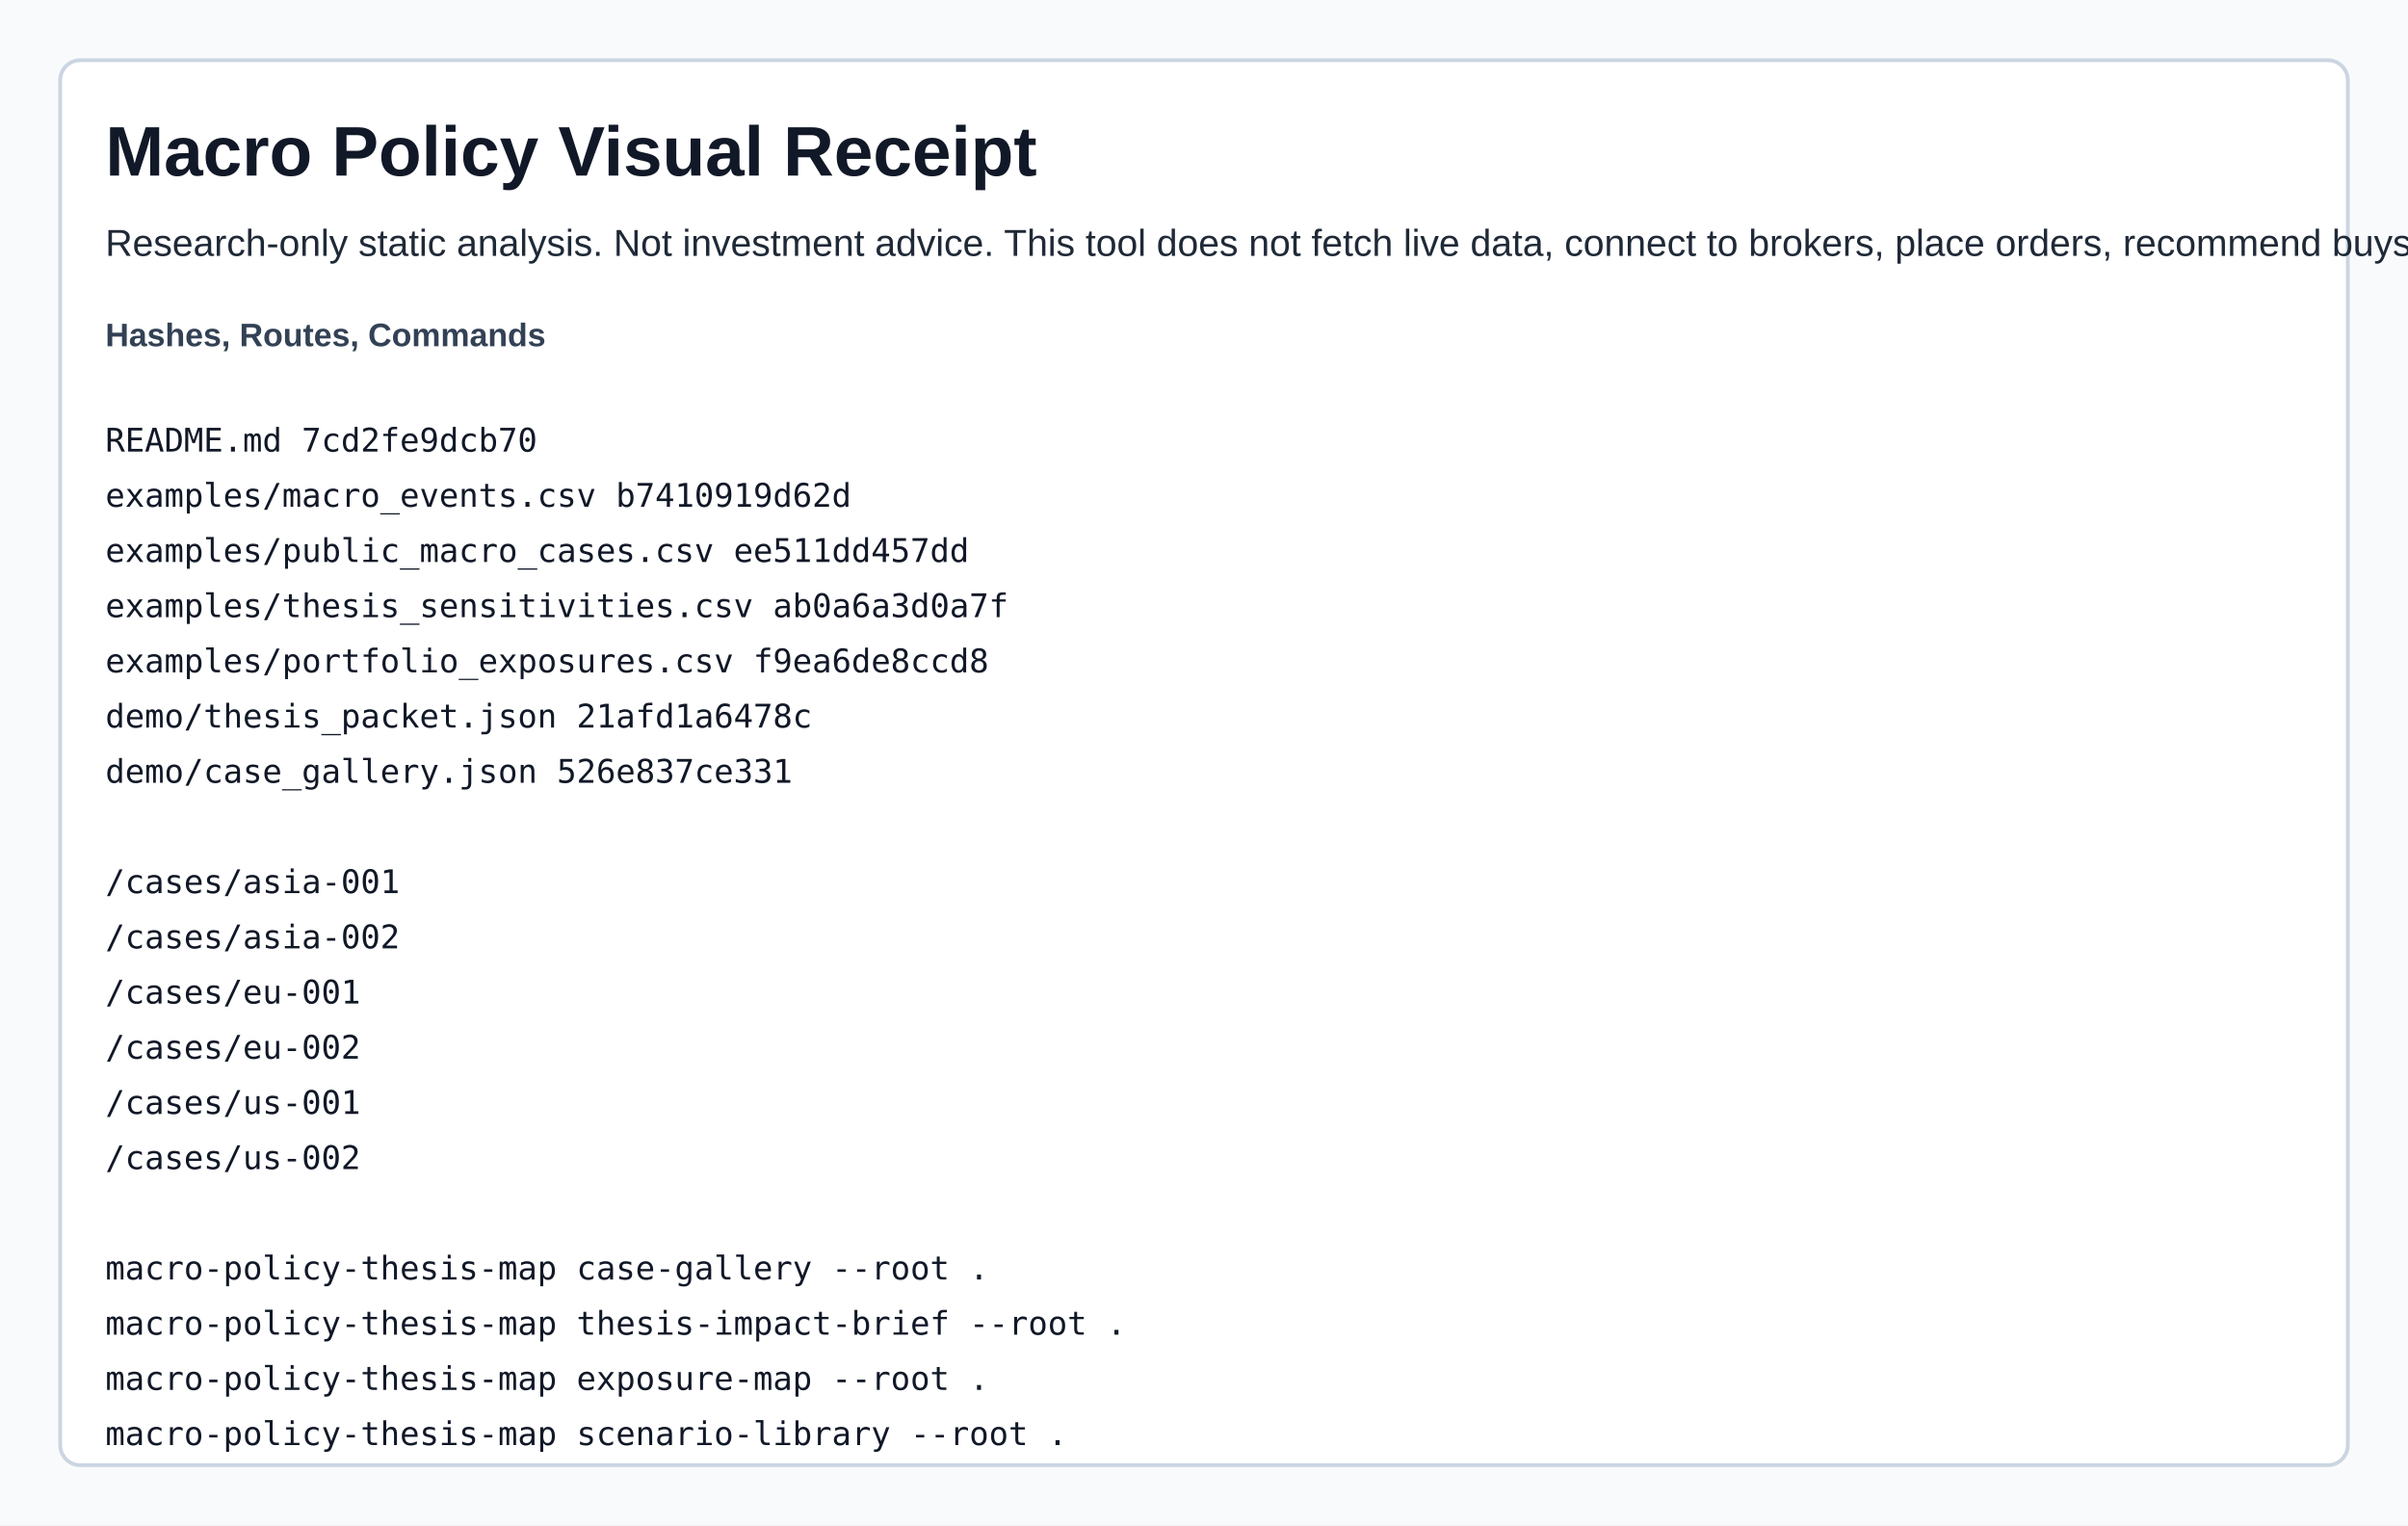
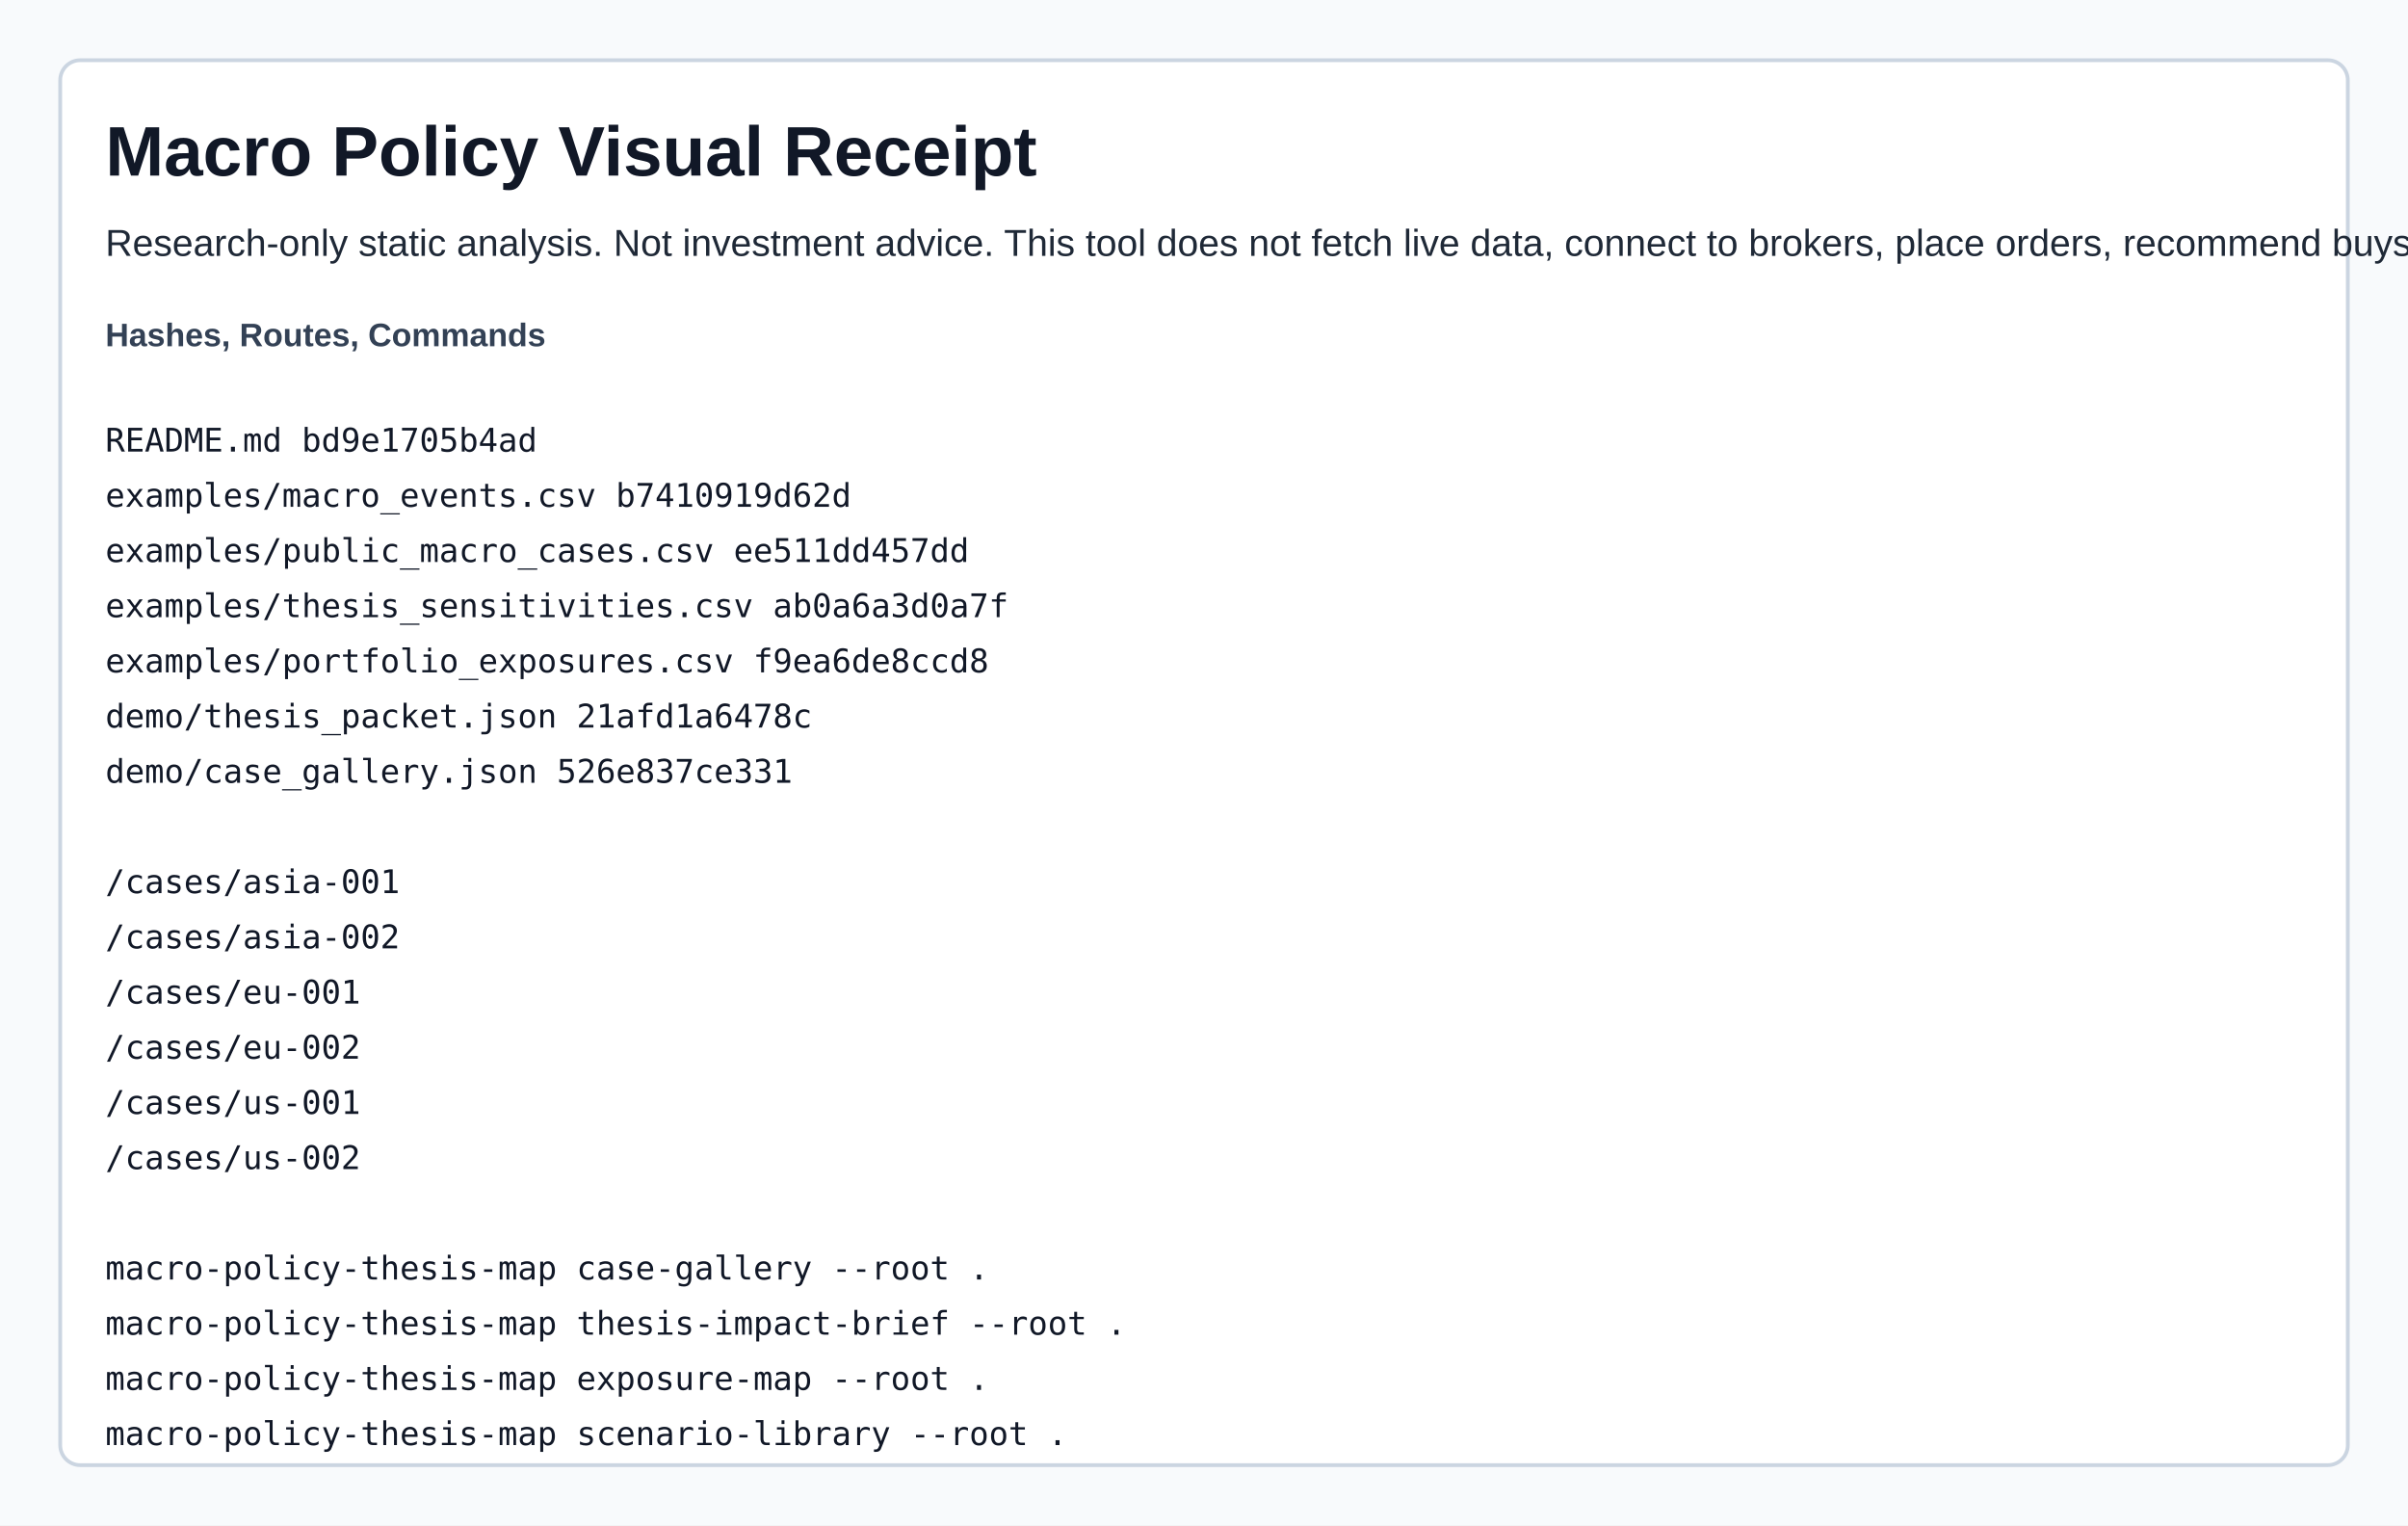
<svg xmlns="http://www.w3.org/2000/svg" width="960" height="608" viewBox="0 0 960 608" role="img" aria-labelledby="title desc">
  <style>
.bg{fill:#f8fafc} .panel{fill:#ffffff;stroke:#cbd5e1;stroke-width:1.5} .title{font:700 28px Arial,sans-serif;fill:#111827} .label{font:700 13px Arial,sans-serif;fill:#334155;text-transform:uppercase} .body{font:15px Arial,sans-serif;fill:#1f2937} .mono{font:13px ui-monospace,SFMono-Regular,Consolas,monospace;fill:#111827}
</style>
  <rect class="bg" width="960" height="608" />
  <rect class="panel" x="24" y="24" width="912" height="560" rx="8" />
  <text id="receipt-title" x="42" y="70" class="title">Macro Policy Visual Receipt</text>
  <text x="42" y="102" class="body">Research-only static analysis. Not investment advice. This tool does not fetch live data, connect to brokers, place orders, recommend buys, sells, holds, target allocations, or trades, predict returns, or produce personalized financial advice.</text>
  <text x="42" y="138" class="label">Hashes, Routes, Commands</text>
-   <text x="42" y="180" class="mono">README.md  7cd2fe9dcb70</text>
+   <text x="42" y="180" class="mono">README.md  bd9e1705b4ad</text>
  <text x="42" y="202" class="mono">examples/macro_events.csv  b7410919d62d</text>
  <text x="42" y="224" class="mono">examples/public_macro_cases.csv  ee511dd457dd</text>
  <text x="42" y="246" class="mono">examples/thesis_sensitivities.csv  ab0a6a3d0a7f</text>
  <text x="42" y="268" class="mono">examples/portfolio_exposures.csv  f9ea6de8ccd8</text>
  <text x="42" y="290" class="mono">demo/thesis_packet.json  21afd1a6478c</text>
  <text x="42" y="312" class="mono">demo/case_gallery.json  526e837ce331</text>
  <text x="42" y="334" class="mono" />
  <text x="42" y="356" class="mono">/cases/asia-001</text>
  <text x="42" y="378" class="mono">/cases/asia-002</text>
  <text x="42" y="400" class="mono">/cases/eu-001</text>
  <text x="42" y="422" class="mono">/cases/eu-002</text>
  <text x="42" y="444" class="mono">/cases/us-001</text>
  <text x="42" y="466" class="mono">/cases/us-002</text>
  <text x="42" y="488" class="mono" />
  <text x="42" y="510" class="mono">macro-policy-thesis-map case-gallery --root .</text>
  <text x="42" y="532" class="mono">macro-policy-thesis-map thesis-impact-brief --root .</text>
  <text x="42" y="554" class="mono">macro-policy-thesis-map exposure-map --root .</text>
  <text x="42" y="576" class="mono">macro-policy-thesis-map scenario-library --root .</text>
</svg>
